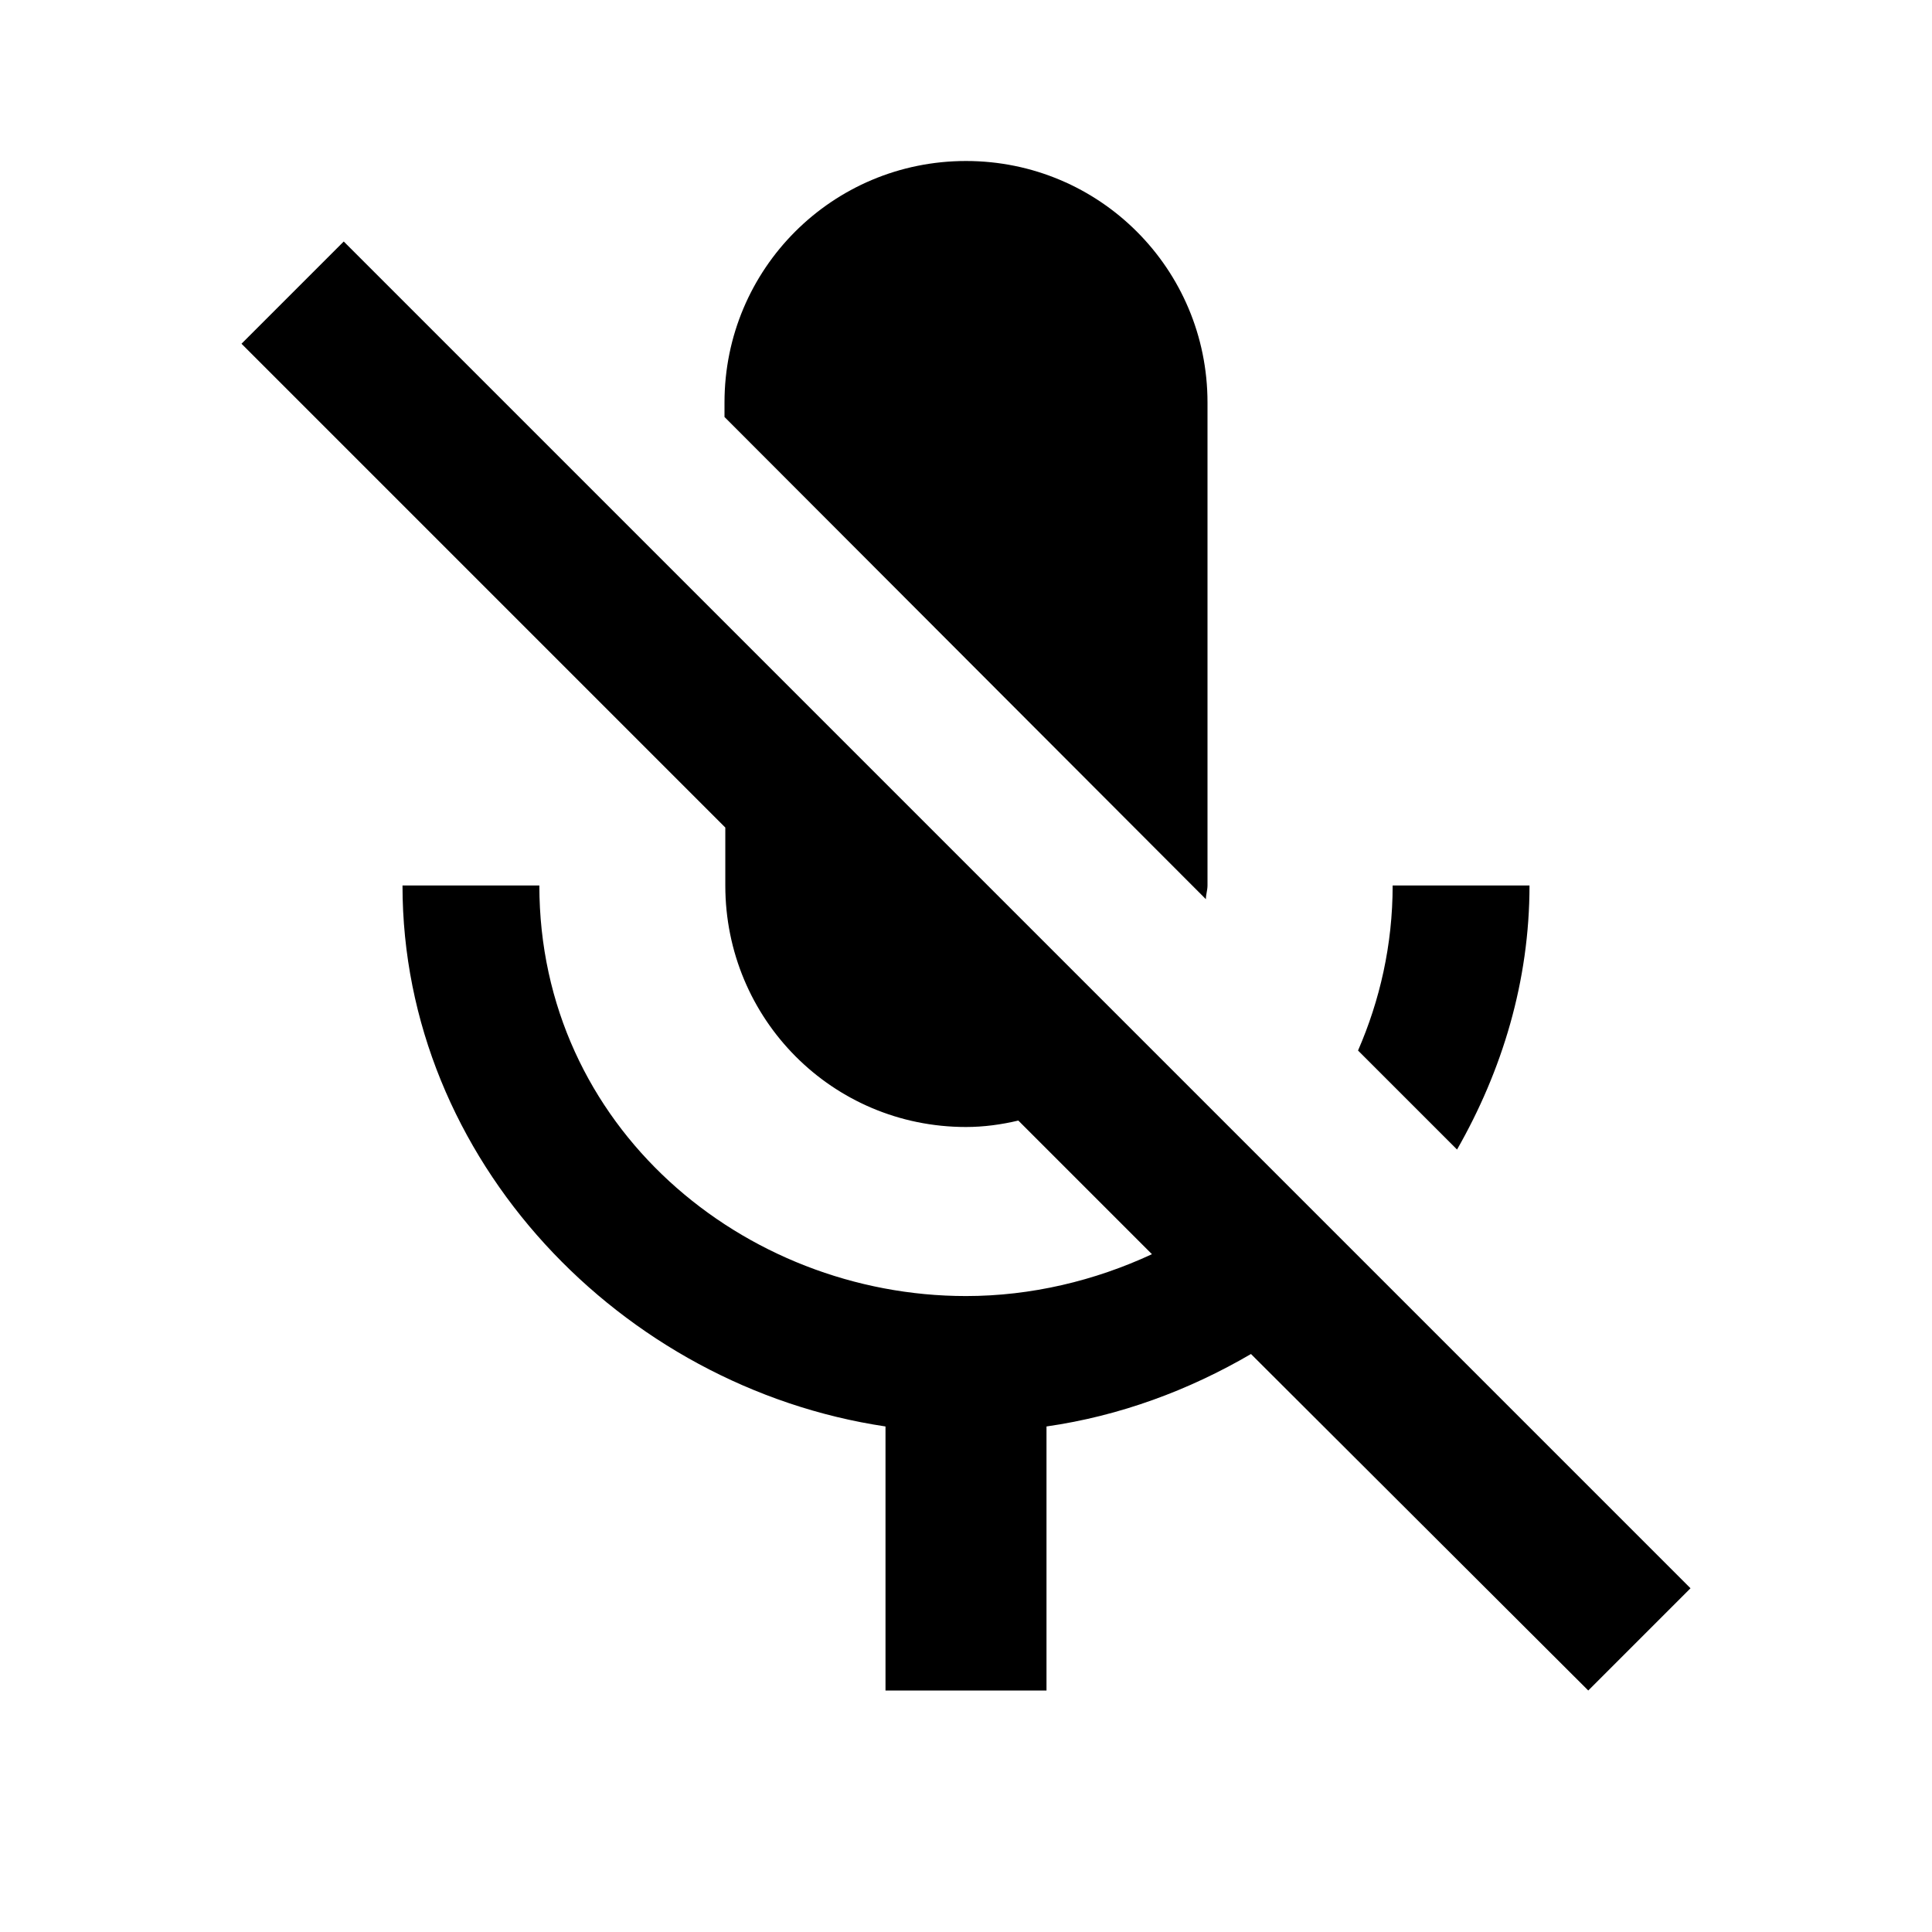
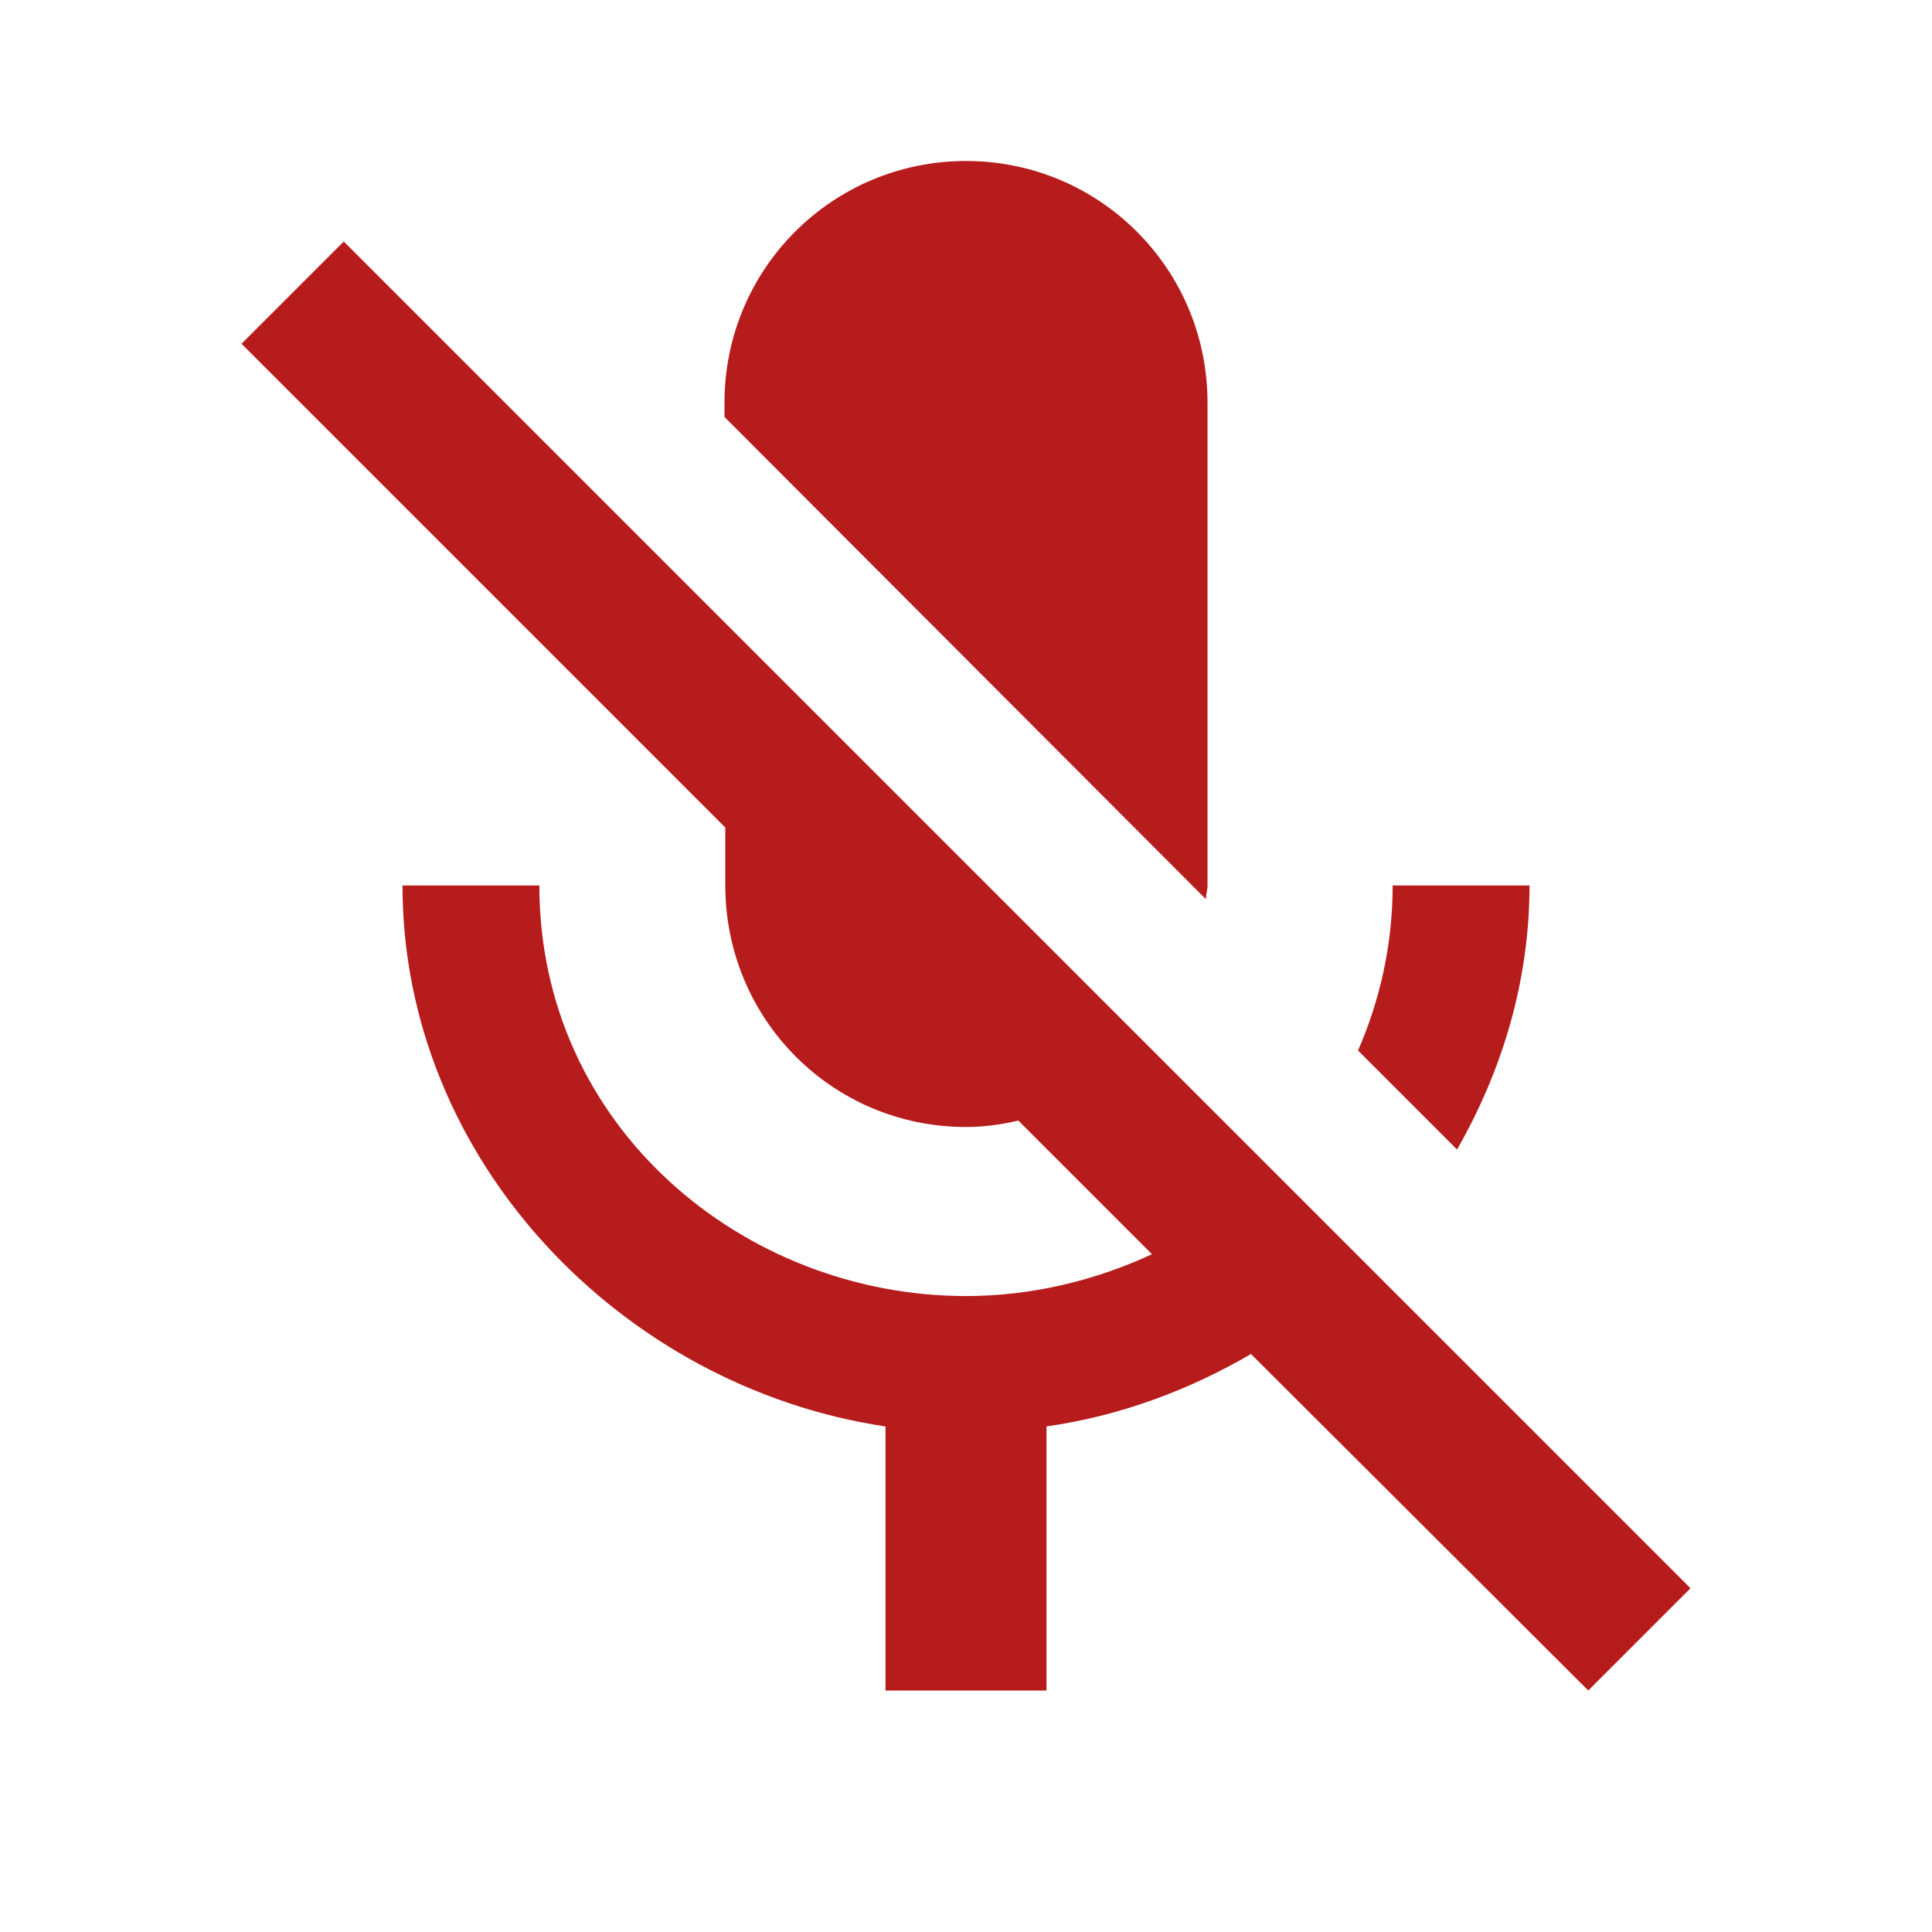
- <svg xmlns="http://www.w3.org/2000/svg" fill="#000000" height="18" viewBox="0 0 24 24" width="18">
+ <svg xmlns="http://www.w3.org/2000/svg" fill="#B71C1C" height="18" viewBox="0 0 24 24" width="18">
  <path d="M0 0h24v24H0zm0 0h24v24H0z" fill="none" />
  <path d="M19 11h-1.7c0 .74-.16 1.43-.43 2.05l1.23 1.23c.56-.98.9-2.09.9-3.28zm-4.02.17c0-.06.02-.11.02-.17V5c0-1.66-1.34-3-3-3S9 3.34 9 5v.18l5.98 5.99zM4.27 3L3 4.27l6.01 6.01V11c0 1.66 1.33 3 2.99 3 .22 0 .44-.03.65-.08l1.66 1.66c-.71.33-1.5.52-2.31.52-2.76 0-5.3-2.1-5.3-5.1H5c0 3.41 2.72 6.23 6 6.72V21h2v-3.28c.91-.13 1.77-.45 2.54-.9L19.73 21 21 19.73 4.27 3z" />
</svg>
